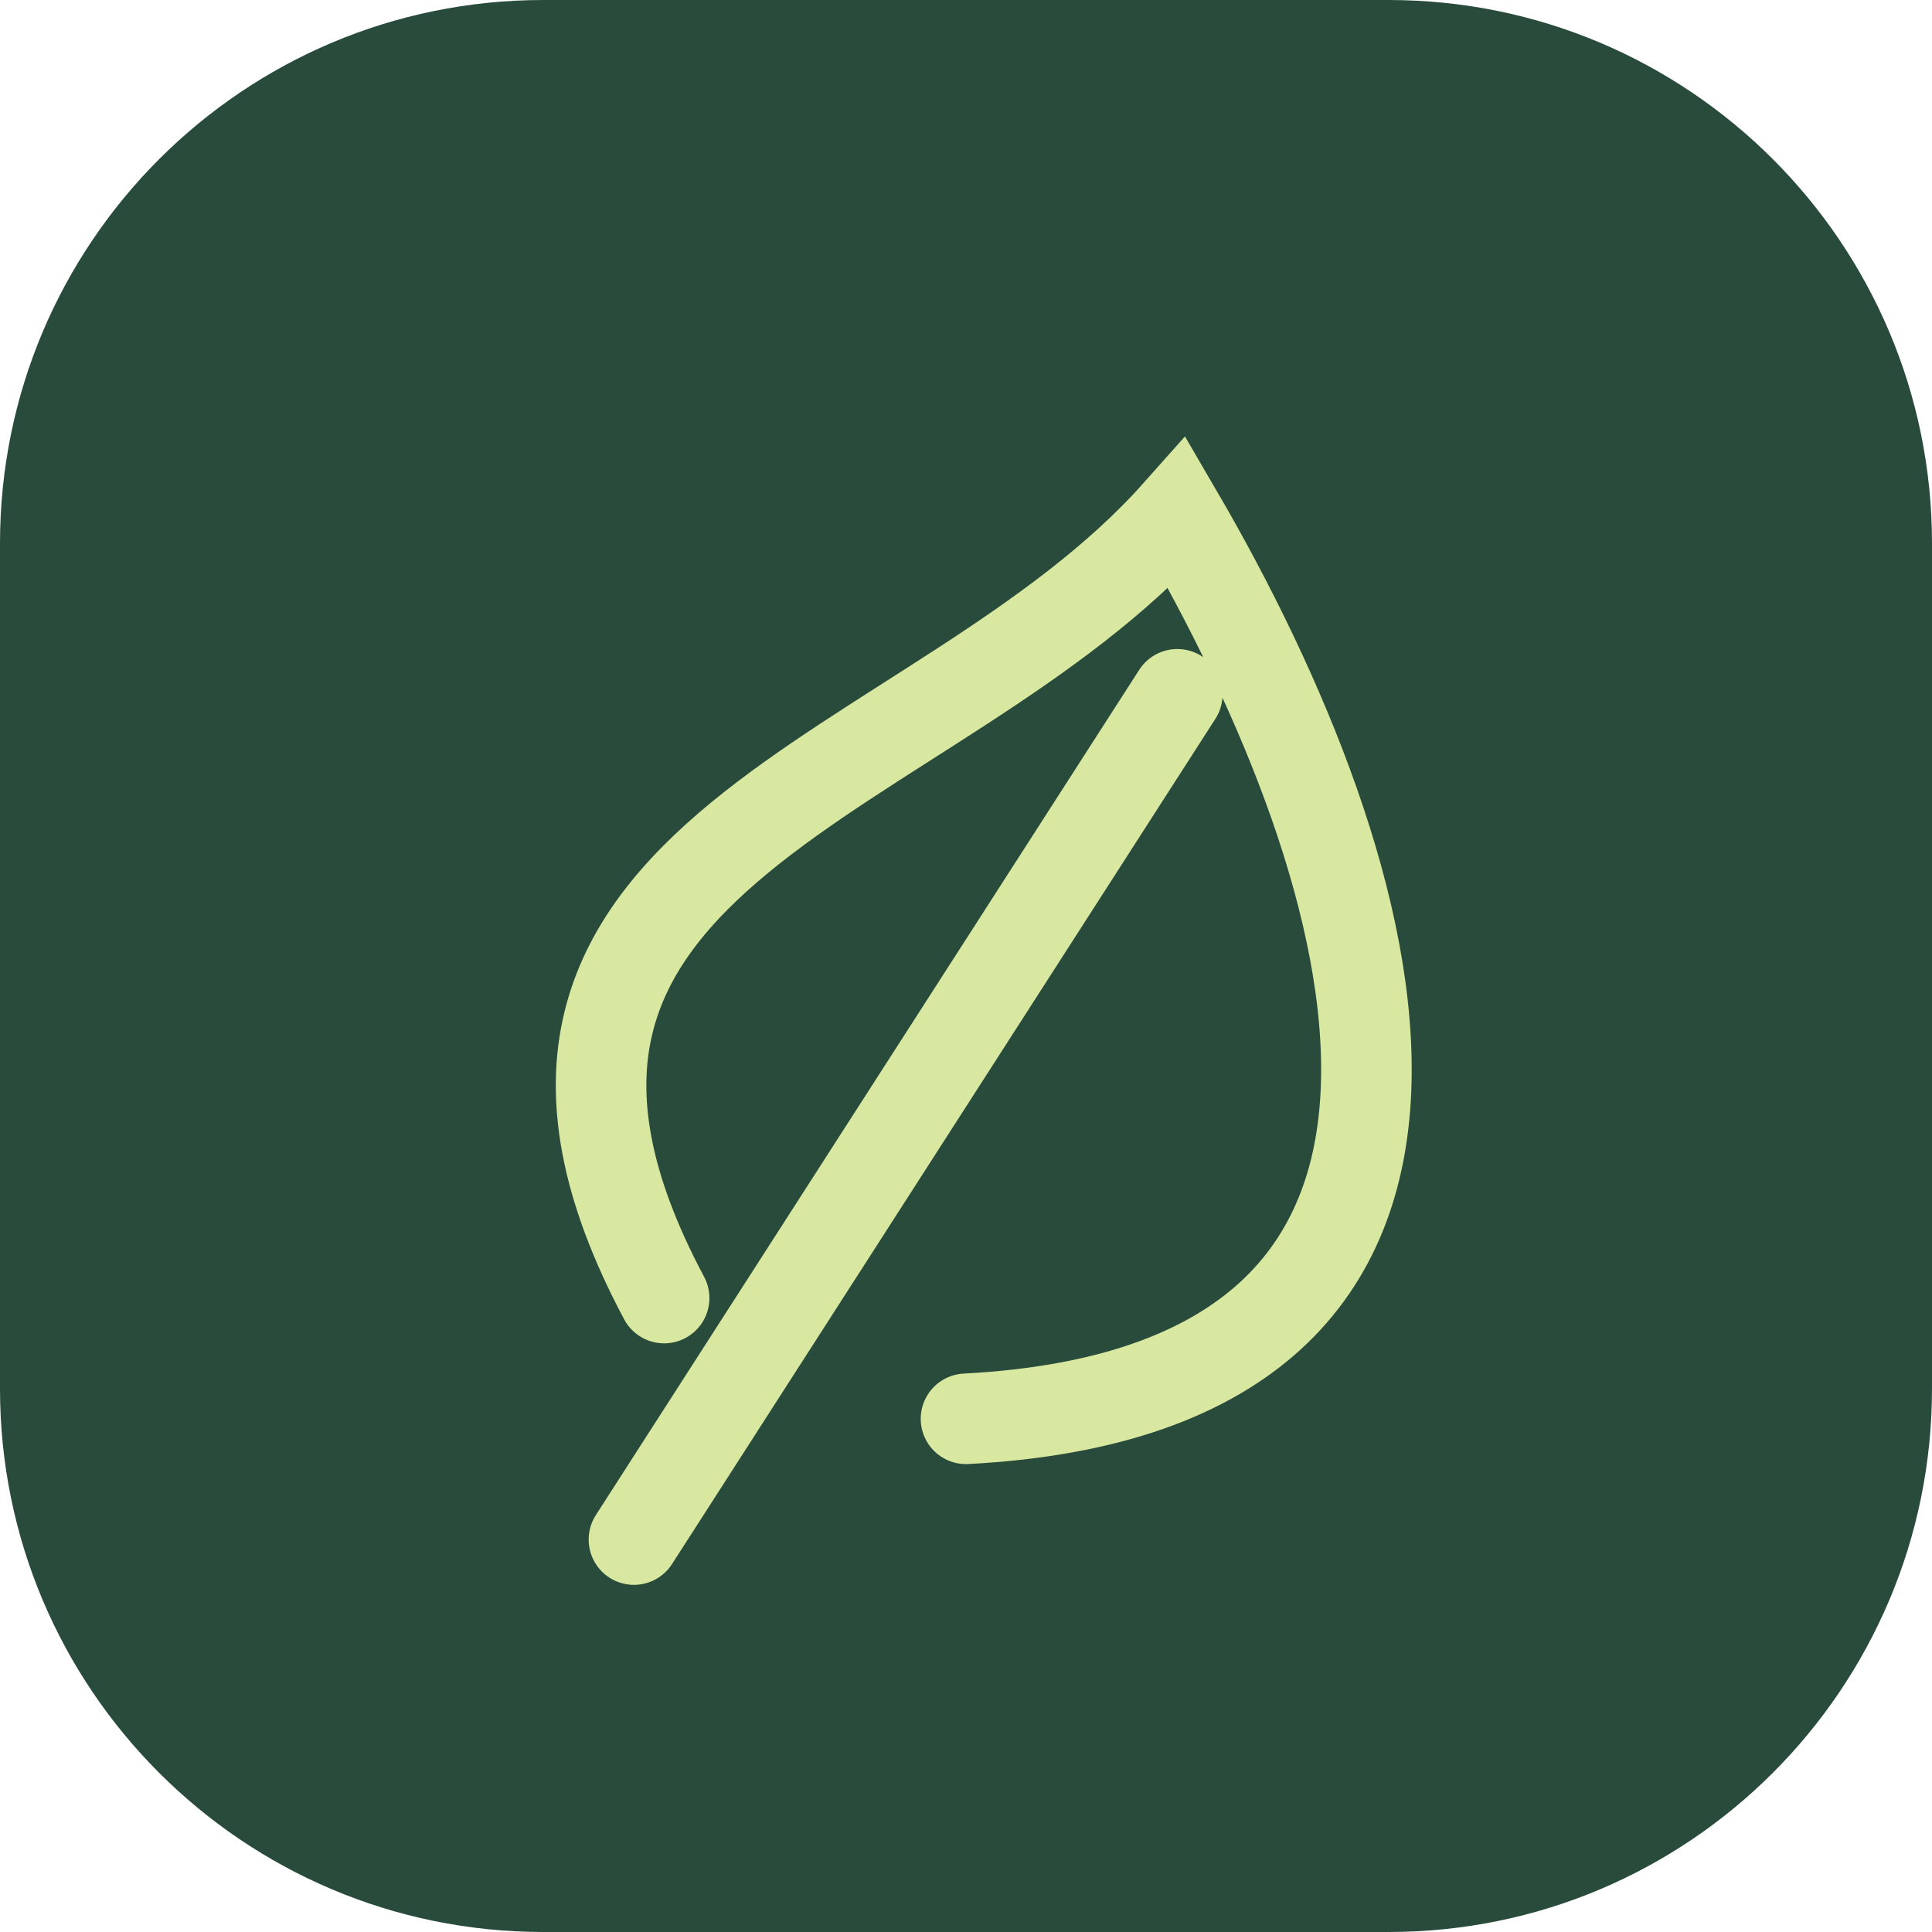
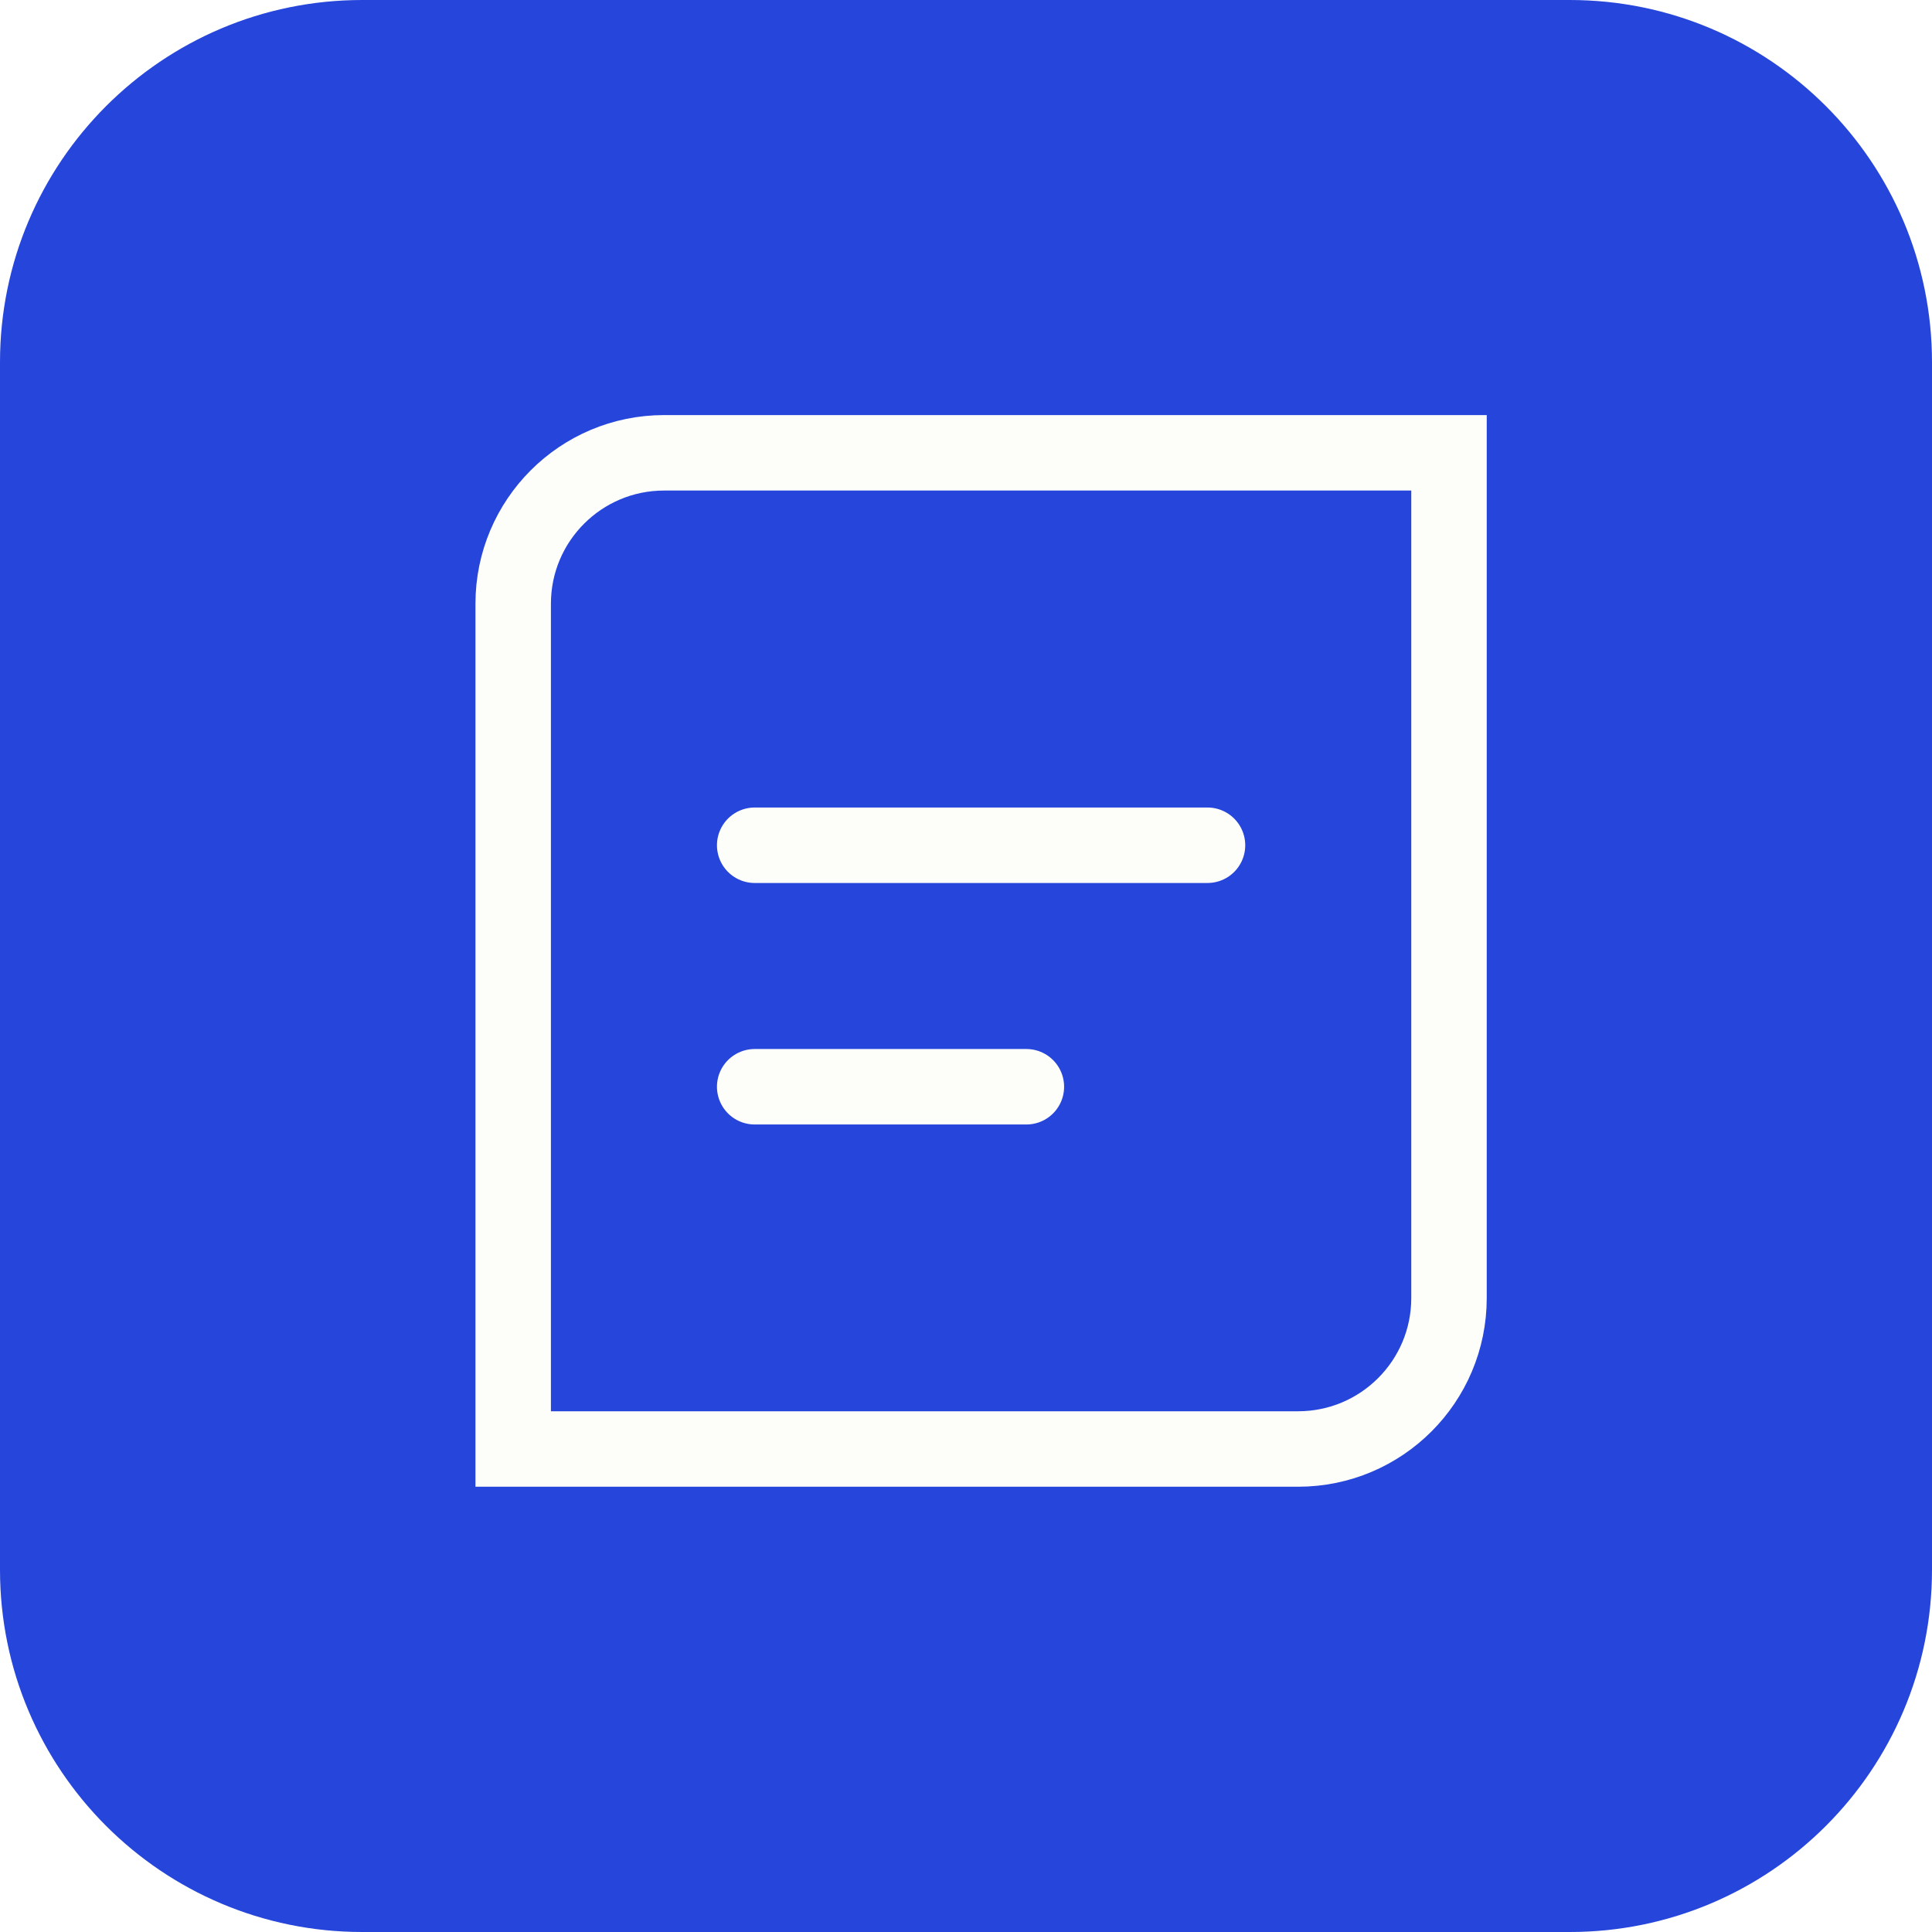
<svg xmlns="http://www.w3.org/2000/svg" viewBox="0 0 64 64">
-   <rect width="64" height="64" rx="18" fill="#294b3c" />
-   <path d="M22 43c-8-15 9-17 17-26 7 12 12 29-7 30m-11 4 18-28" fill="none" stroke="#d9e8a0" stroke-width="3" stroke-linecap="round" />
+   <rect width="64" height="64" rx="12" fill="#2545db" />
+   <path d="M17 48V20a5 5 0 0 1 5-5h26v28a5 5 0 0 1-5 5H17Z" fill="none" stroke="#fdfdfa" stroke-width="2.5" />
+   <path d="M25 28h15M25 36h9" stroke="#fdfdfa" stroke-width="2.5" stroke-linecap="round" />
</svg>
